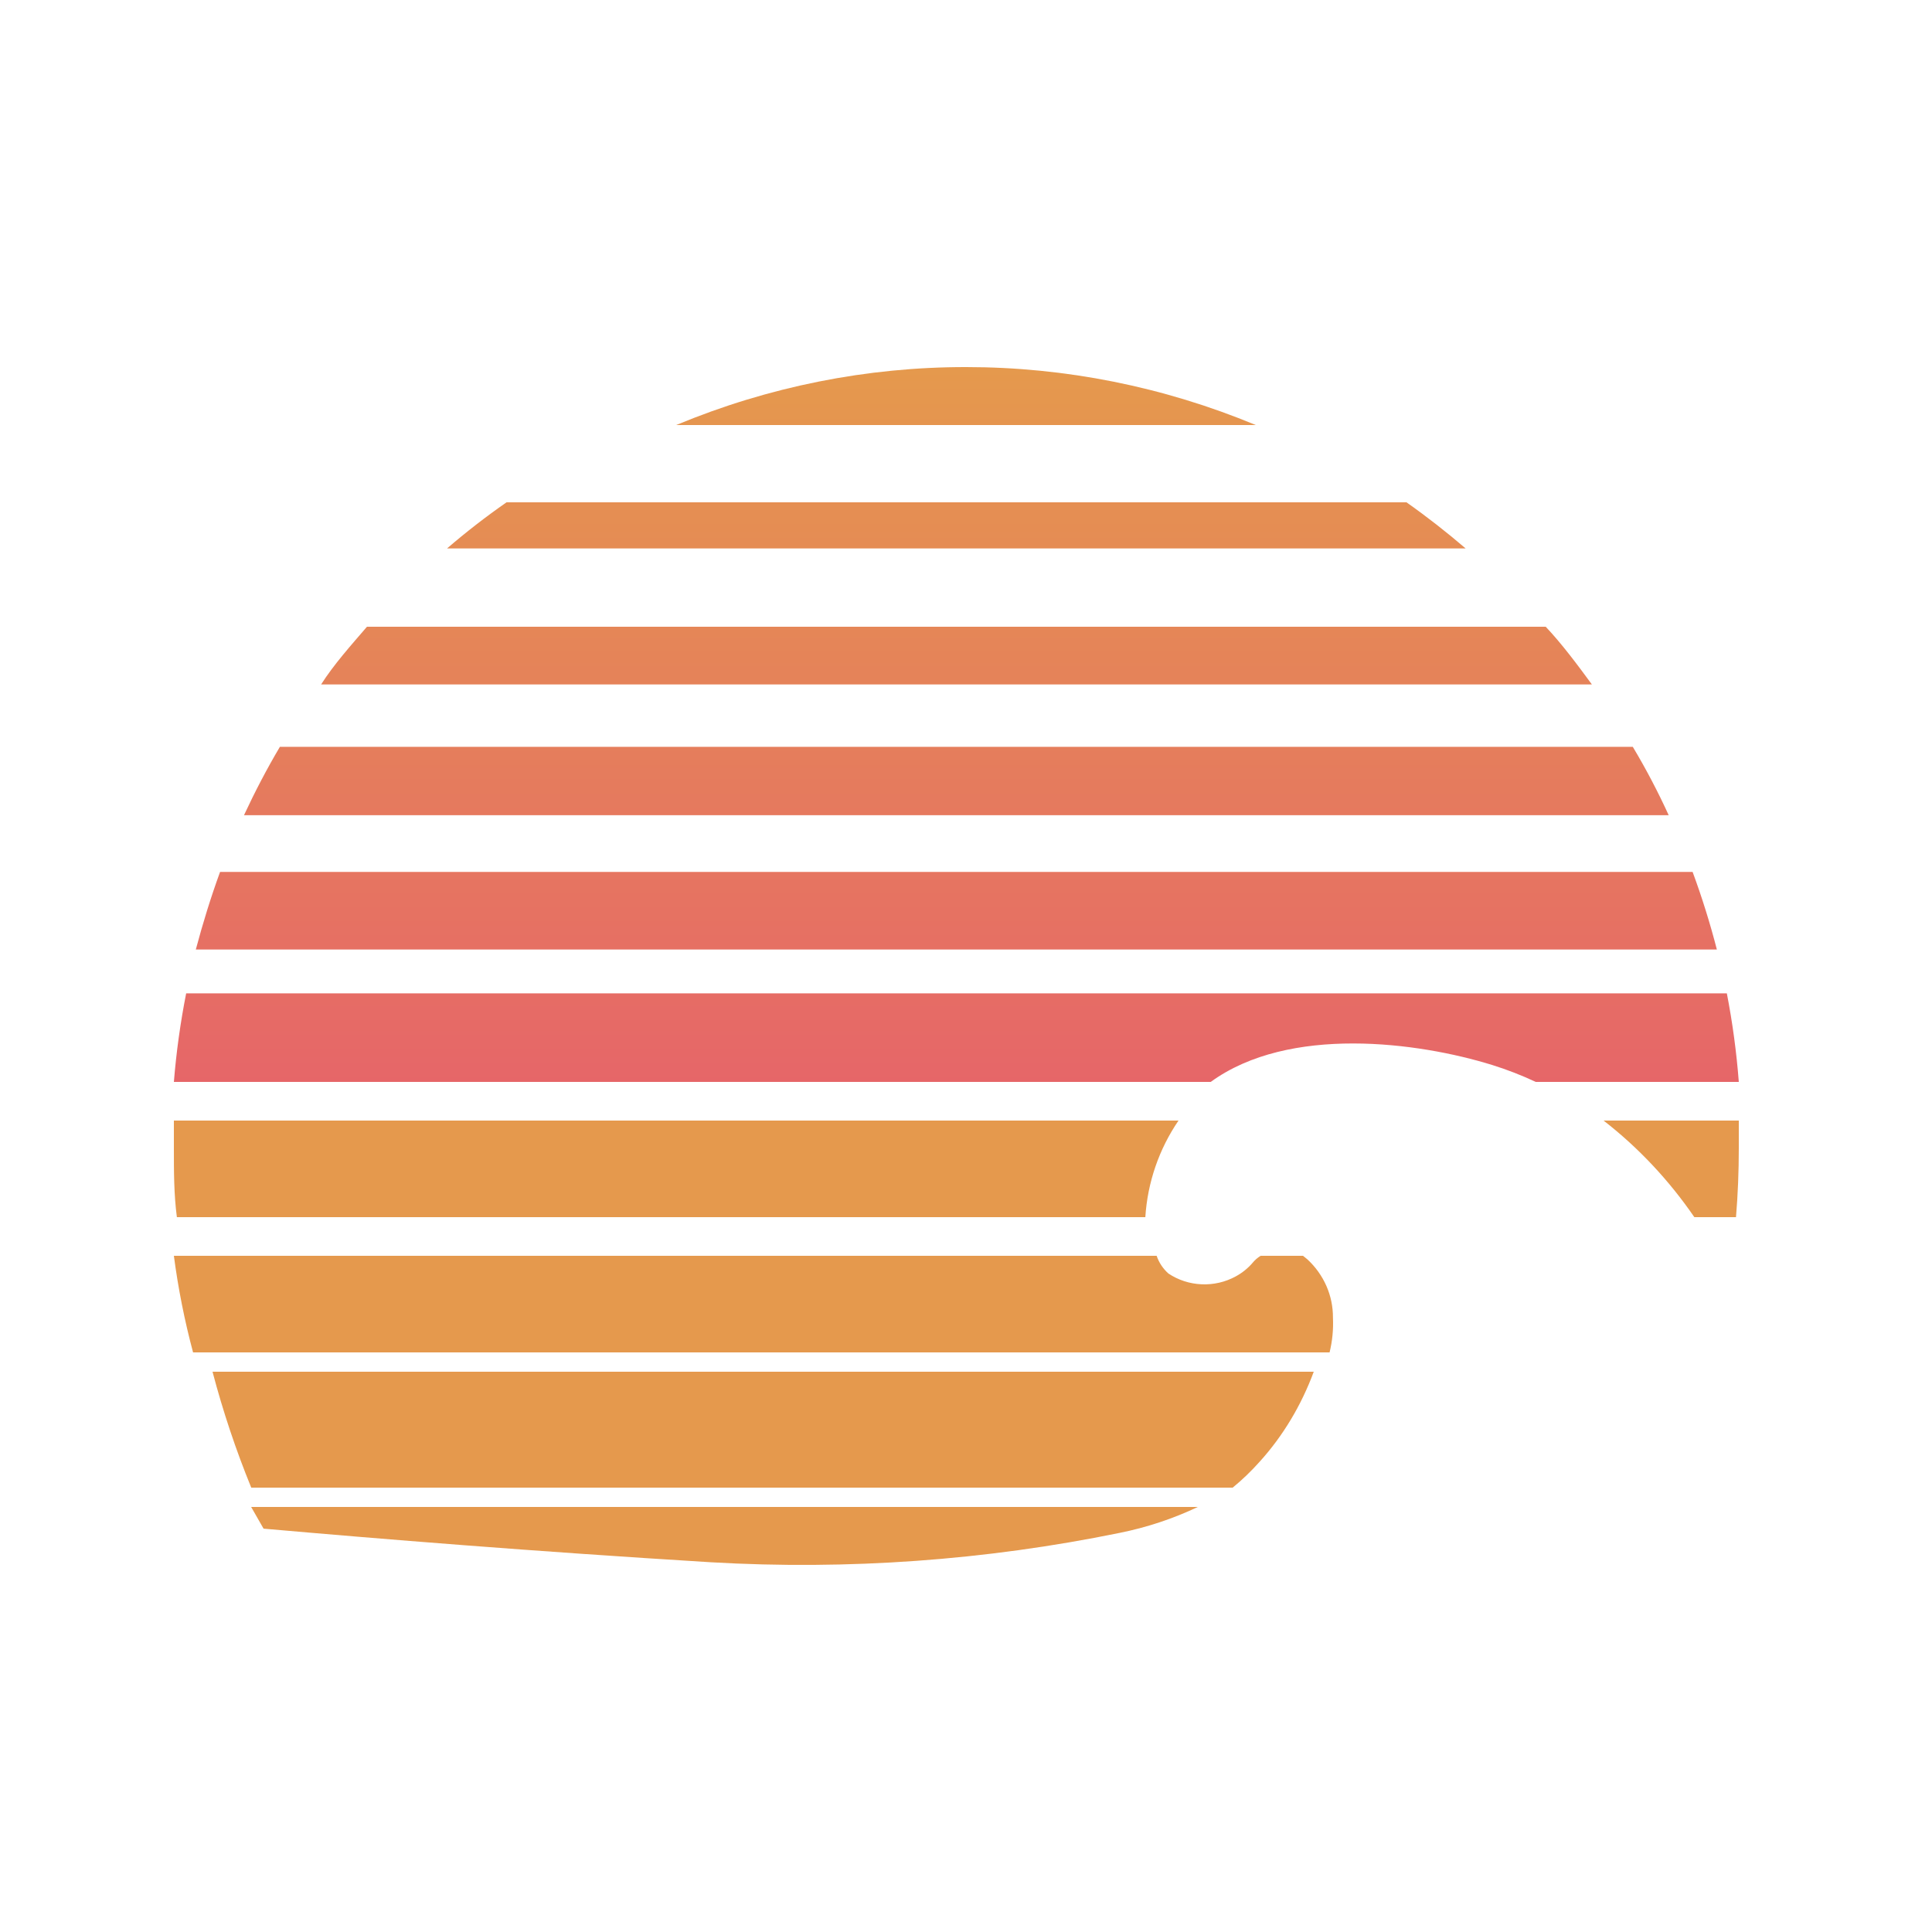
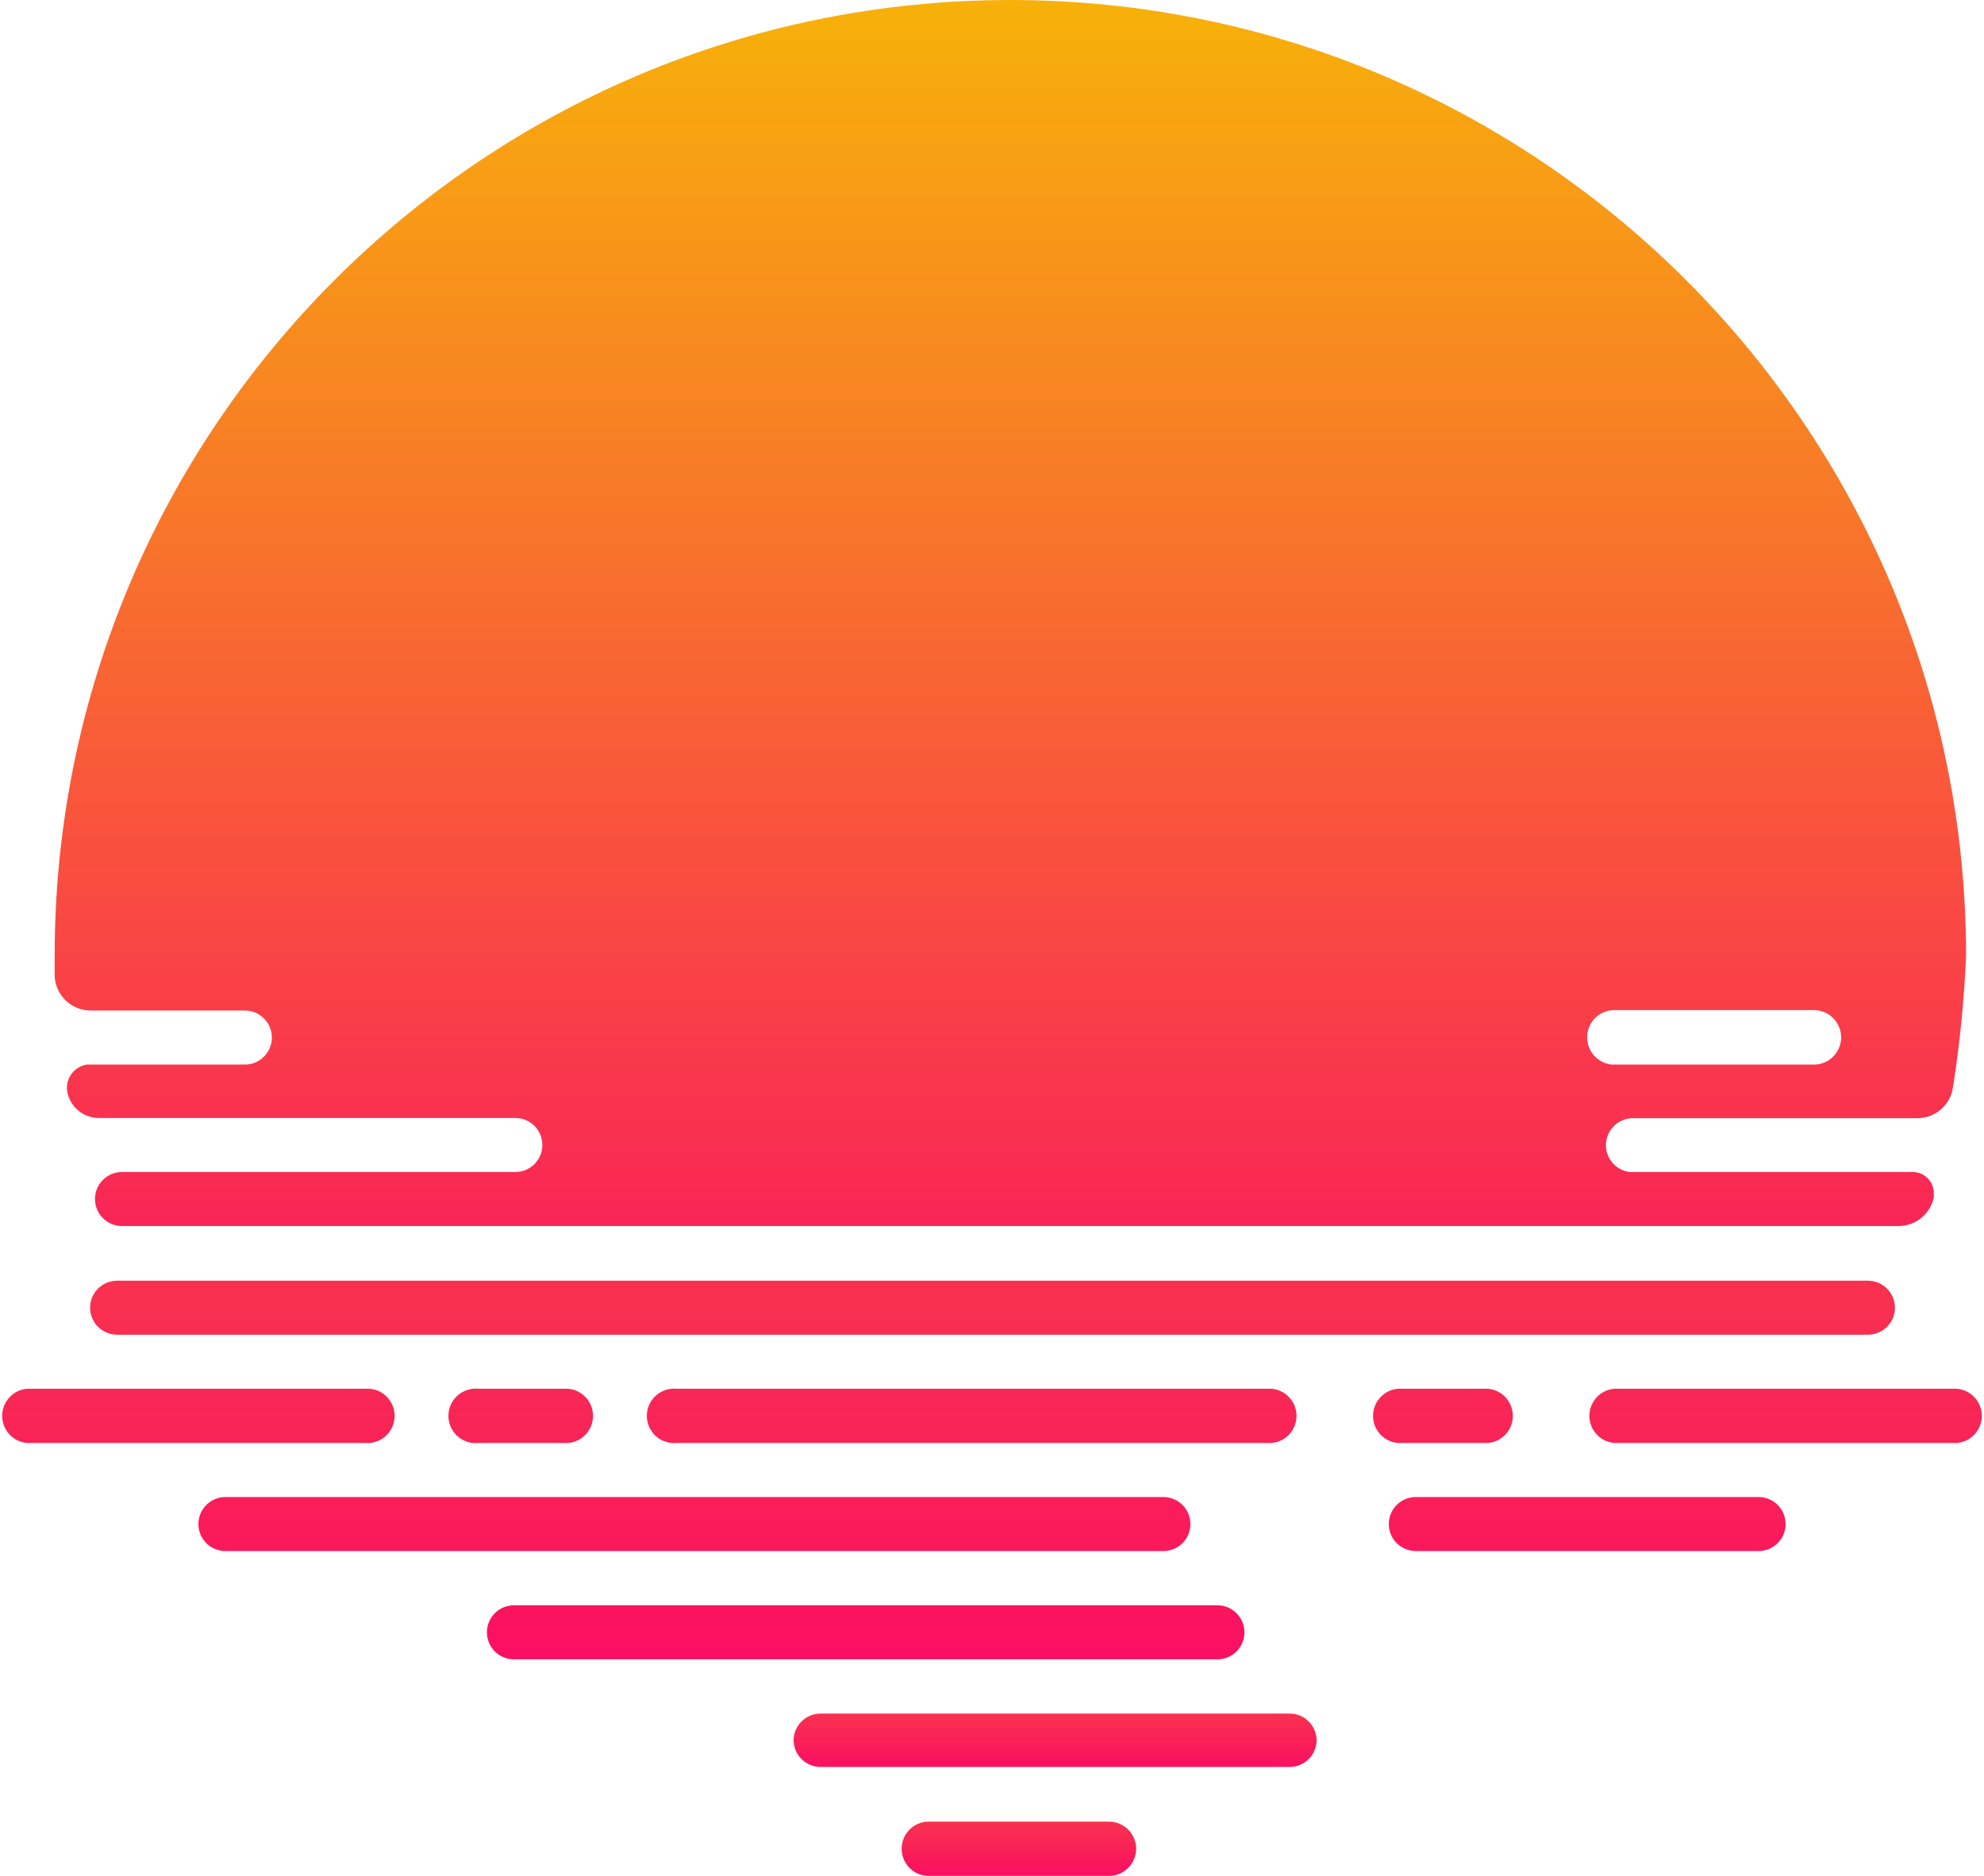
- <svg xmlns="http://www.w3.org/2000/svg" width="100" height="100" viewBox="0 0 100 100" fill="none">
-   <path d="M84.513 38.656H14.487C13.816 39.789 13.197 40.974 12.629 42.194H86.371C85.817 40.981 85.197 39.8 84.513 38.656V38.656ZM80.006 32.44H18.994C18.168 33.401 17.274 34.397 16.62 35.428H82.397C81.64 34.397 80.849 33.333 80.006 32.44ZM72.799 26H26.218C25.152 26.742 24.124 27.539 23.139 28.387H75.861C74.88 27.546 73.848 26.738 72.799 26V26ZM77.237 55.124C78.007 55.364 78.76 55.657 79.49 56H90C89.882 54.461 89.675 52.93 89.381 51.415H9.636C9.337 52.93 9.124 54.461 9 56H62.667C66.727 53.046 73.418 53.939 77.237 55.124ZM87.609 45.13H11.391C10.909 46.452 10.496 47.792 10.135 49.148H88.865C88.514 47.789 88.095 46.447 87.609 45.13V45.13Z" fill="url(#paint0_linear)" />
-   <path d="M87.699 63H89.855C89.952 61.819 90 60.639 90 59.441V58H83C84.796 59.395 86.382 61.081 87.699 63V63Z" fill="url(#paint1_linear)" />
-   <path d="M9 58V59.441C9 60.639 9 61.819 9.155 63H59.282C59.396 61.207 59.99 59.478 61 58H9Z" fill="url(#paint2_linear)" />
-   <path d="M68 71H11C11.54 73.051 12.21 75.056 13.005 77H63.803C64.301 76.592 64.771 76.14 65.207 75.65C66.405 74.325 67.354 72.744 68 71V71Z" fill="url(#paint3_linear)" />
-   <path d="M50.008 19C44.869 18.995 39.775 20.013 35 22H65C60.23 20.018 55.142 19 50.008 19V19Z" fill="url(#paint4_linear)" />
-   <path d="M57.943 79.344C59.354 79.061 60.718 78.609 62 78H13L13.642 79.123C19.762 79.661 27.513 80.294 36.806 80.863C43.895 81.273 51.012 80.762 57.943 79.344V79.344Z" fill="url(#paint5_linear)" />
-   <path d="M68.993 68.2C68.997 67.638 68.882 67.08 68.655 66.562C68.427 66.043 68.092 65.574 67.669 65.183V65.183L67.443 65H65.249C65.089 65.1 64.948 65.223 64.831 65.367C64.588 65.65 64.293 65.887 63.96 66.067C63.424 66.36 62.812 66.502 62.196 66.475C61.579 66.449 60.983 66.255 60.477 65.917C60.196 65.666 59.986 65.35 59.868 65H9C9.221 66.685 9.553 68.355 9.993 70H68.819C68.963 69.411 69.022 68.805 68.993 68.2V68.2Z" fill="url(#paint6_linear)" />
+ <svg xmlns="http://www.w3.org/2000/svg" xmlns:xlink="http://www.w3.org/1999/xlink" id="Layer_1" data-name="Layer 1" viewBox="0 0 94 88.87">
  <defs>
-     <linearGradient id="paint0_linear" x1="49.509" y1="172.806" x2="49.509" y2="18.685" gradientUnits="userSpaceOnUse">
-       <stop offset="0.7" stop-color="#E65A6F" />
-       <stop offset="1" stop-color="#E5994D" />
+     <style>.cls-1,.cls-2,.cls-3,.cls-4{fill-rule:evenodd;}.cls-1{fill:url(#linear-gradient);}.cls-2{fill:url(#linear-gradient-2);}.cls-3{fill:url(#linear-gradient-3);}.cls-4{fill:url(#linear-gradient-4);}</style>
+     <linearGradient id="linear-gradient" x1="-12.44" y1="114.98" x2="-12.44" y2="113.8" gradientTransform="matrix(106, 0, 0, -68, 1369, 7817.11)" gradientUnits="userSpaceOnUse">
+       <stop offset="0" stop-color="#f7c300" />
+       <stop offset="1" stop-color="#fa006a" />
    </linearGradient>
-     <linearGradient id="paint1_linear" x1="401.01" y1="524.1" x2="401.01" y2="75.35" gradientUnits="userSpaceOnUse">
-       <stop offset="0.7" stop-color="#E65A6F" />
-       <stop offset="1" stop-color="#E5994D" />
-     </linearGradient>
-     <linearGradient id="paint2_linear" x1="814.48" y1="524.1" x2="814.48" y2="75.35" gradientUnits="userSpaceOnUse">
-       <stop offset="0.7" stop-color="#E65A6F" />
-       <stop offset="1" stop-color="#E5994D" />
-     </linearGradient>
-     <linearGradient id="paint3_linear" x1="1037" y1="630.32" x2="1037" y2="91.82" gradientUnits="userSpaceOnUse">
-       <stop offset="0.7" stop-color="#E65A6F" />
-       <stop offset="1" stop-color="#E5994D" />
-     </linearGradient>
-     <linearGradient id="paint4_linear" x1="49.992" y1="179.267" x2="49.992" y2="19" gradientUnits="userSpaceOnUse">
-       <stop offset="0.7" stop-color="#E65A6F" />
-       <stop offset="1" stop-color="#E5994D" />
-     </linearGradient>
-     <linearGradient id="paint5_linear" x1="845.02" y1="357.66" x2="845.02" y2="88.41" gradientUnits="userSpaceOnUse">
-       <stop offset="0.7" stop-color="#E65A6F" />
-       <stop offset="1" stop-color="#E5994D" />
-     </linearGradient>
-     <linearGradient id="paint6_linear" x1="1074.6" y1="531.1" x2="1074.6" y2="82.35" gradientUnits="userSpaceOnUse">
-       <stop offset="0.7" stop-color="#E65A6F" />
-       <stop offset="1" stop-color="#E5994D" />
-     </linearGradient>
+     <linearGradient id="linear-gradient-2" x1="-12.44" y1="118.69" x2="-12.44" y2="113.85" gradientTransform="matrix(110, 0, 0, -21, 1418, 2483)" xlink:href="#linear-gradient" />
+     <linearGradient id="linear-gradient-3" x1="-12.28" y1="120.36" x2="-12.28" y2="115.52" gradientTransform="matrix(29, 0, 0, -3, 409, 437)" xlink:href="#linear-gradient" />
+     <linearGradient id="linear-gradient-4" x1="-11.98" y1="120.65" x2="-11.98" y2="115.81" gradientTransform="matrix(13, 0, 0, -3, 207, 443)" xlink:href="#linear-gradient" />
  </defs>
+   <path id="Shape" class="cls-1" d="M50.85,5.56a45.3,45.3,0,0,1,45.3,45.29,55.11,55.11,0,0,1-.62,6.22,1.7,1.7,0,0,1-1.69,1.47H80.34a1.28,1.28,0,0,0-.13,2.55H93.62a1,1,0,0,1,1,1,1.49,1.49,0,0,1,0,.21h0a1.71,1.71,0,0,1-1.67,1.35H8.78a1.28,1.28,0,1,1,0-2.56H27.35a1.28,1.28,0,0,0,.13-2.56H7.68a1.52,1.52,0,0,1-1.5-1.28A1.12,1.12,0,0,1,7.11,56h7.43a1.28,1.28,0,0,0,.12-2.56H7.3a1.71,1.71,0,0,1-1.71-1.63c0-.39,0-.7,0-.94A45.29,45.29,0,0,1,50.85,5.56Zm38,47.86h-9.4A1.28,1.28,0,0,0,78.2,54.7,1.29,1.29,0,0,0,79.36,56h9.52A1.28,1.28,0,0,0,89,53.42Z" transform="translate(-3 -5.56)" />
+   <path id="Combined-Shape" class="cls-2" d="M60.68,81.62a1.28,1.28,0,1,1,0,2.56H27.35a1.28,1.28,0,1,1,0-2.56Zm25.64-5.13a1.28,1.28,0,0,1,0,2.56H70.08a1.28,1.28,0,0,1,0-2.56Zm-28.2,0a1.28,1.28,0,0,1,0,2.56H13.68a1.28,1.28,0,1,1,0-2.56Zm-37.6-5.13a1.29,1.29,0,0,1,0,2.57H4.28a1.29,1.29,0,0,1,0-2.57Zm42.73,0a1.29,1.29,0,0,1,0,2.57H35.05a1.29,1.29,0,1,1,0-2.57Zm32.47,0a1.29,1.29,0,0,1,0,2.57H79.48a1.29,1.29,0,0,1,0-2.57Zm-65.8,0a1.29,1.29,0,0,1,0,2.57H25.65a1.29,1.29,0,1,1,0-2.57Zm43.58,0a1.29,1.29,0,0,1,0,2.57H69.23a1.29,1.29,0,0,1,0-2.57Zm18-5.12a1.28,1.28,0,0,1,0,2.56H8.55a1.28,1.28,0,1,1,0-2.56Z" transform="translate(-3 -5.56)" />
+   <path id="Rectangle-Copy-10" class="cls-3" d="M41.88,86.75H64.1A1.28,1.28,0,0,1,65.38,88h0a1.28,1.28,0,0,1-1.28,1.28H41.88A1.28,1.28,0,0,1,40.6,88h0A1.28,1.28,0,0,1,41.88,86.75Z" transform="translate(-3 -5.56)" />
+   <path id="Rectangle-Copy-11" class="cls-4" d="M47,91.87h8.54a1.29,1.29,0,0,1,1.29,1.28h0a1.29,1.29,0,0,1-1.29,1.29H47a1.28,1.28,0,0,1-1.28-1.29h0A1.28,1.28,0,0,1,47,91.87Z" transform="translate(-3 -5.56)" />
</svg>
